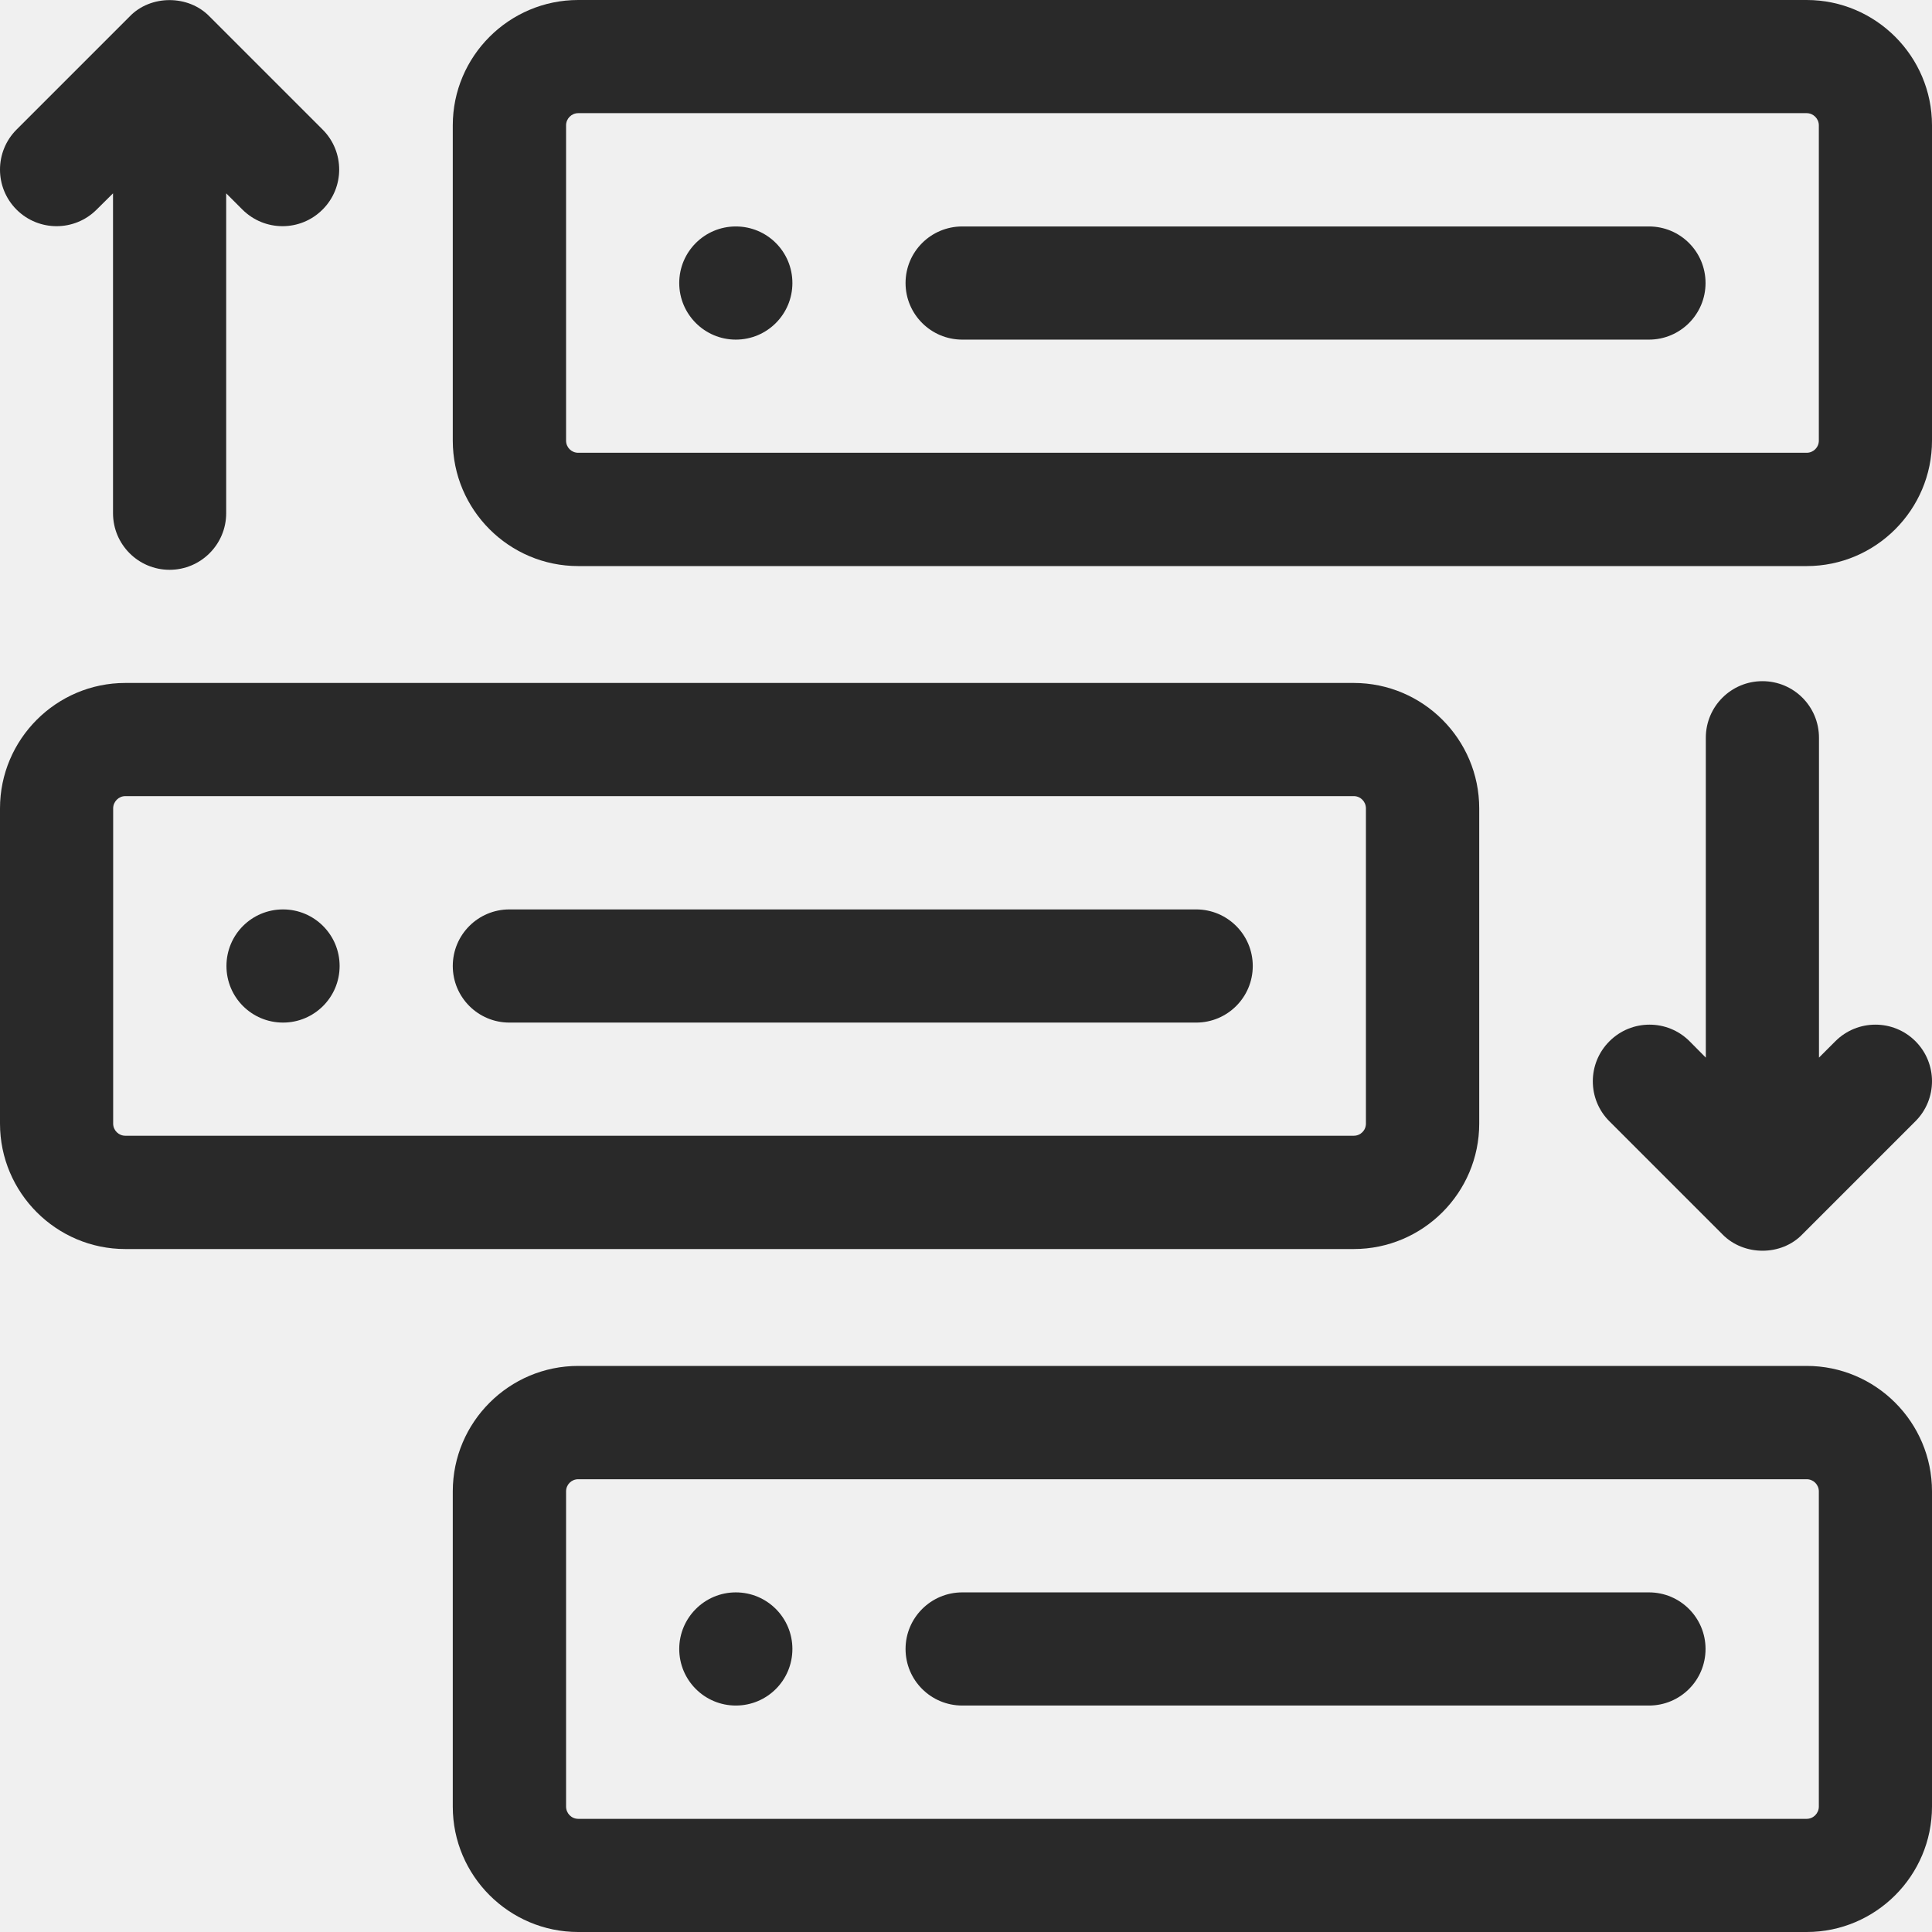
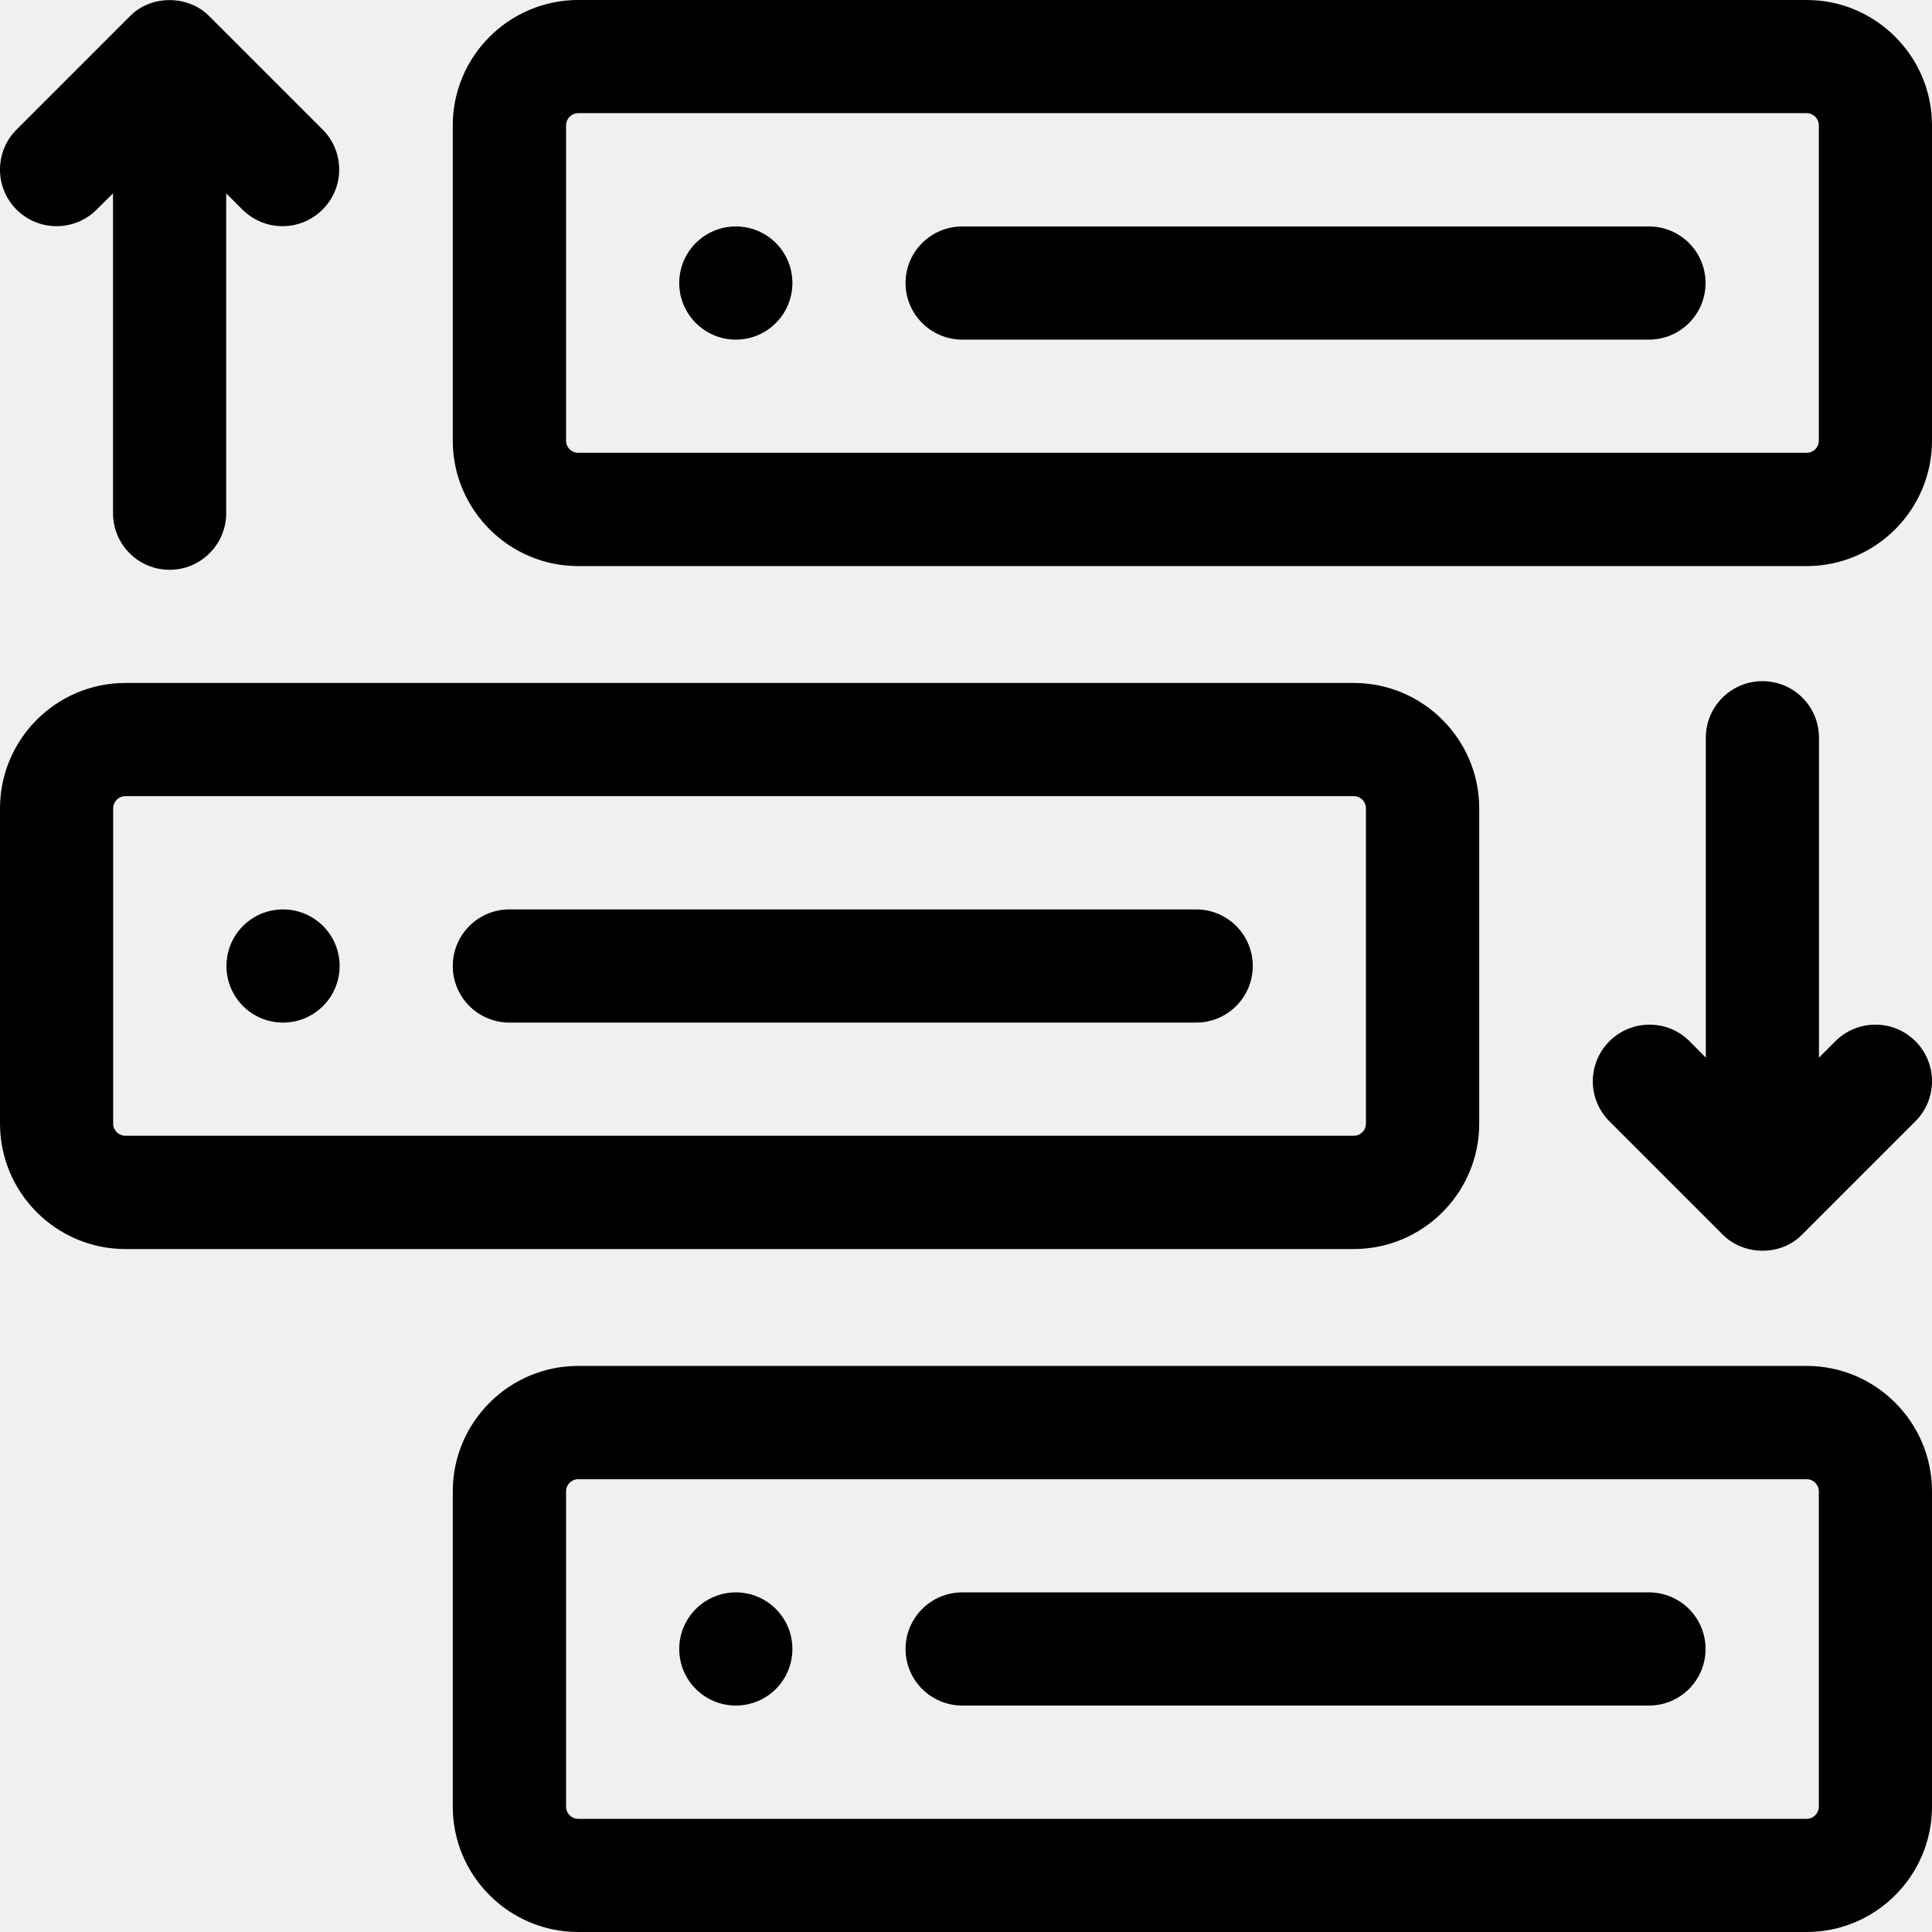
<svg xmlns="http://www.w3.org/2000/svg" viewBox="0 0 14 14" fill="none">
  <g clip-path="url(#clip0_3281_74953)">
-     <path d="M0.41 1.639C0.515 1.639 0.62 1.599 0.7 1.519L0.819 1.401V3.719C0.819 3.945 1.002 4.129 1.229 4.129C1.455 4.129 1.639 3.945 1.639 3.719V1.401L1.757 1.519C1.918 1.679 2.177 1.679 2.337 1.519C2.498 1.359 2.498 1.099 2.338 0.939L1.519 0.12C1.366 -0.039 1.091 -0.039 0.939 0.12L0.12 0.939C-0.04 1.099 -0.04 1.359 0.12 1.519C0.2 1.599 0.305 1.639 0.41 1.639Z" fill="#292929" />
-     <path d="M12.771 4.936C12.545 4.936 12.361 5.119 12.361 5.346V7.664L12.243 7.545C12.083 7.385 11.823 7.385 11.663 7.545C11.502 7.705 11.502 7.965 11.662 8.125L12.481 8.944C12.635 9.102 12.907 9.104 13.061 8.944L13.88 8.125C14.04 7.965 14.04 7.705 13.88 7.545C13.72 7.385 13.46 7.385 13.3 7.545L13.181 7.664V5.346C13.181 5.119 12.998 4.936 12.771 4.936Z" fill="#292929" />
-     <path d="M10.719 8.142V5.858C10.719 5.357 10.311 4.949 9.81 4.949H0.908C0.408 4.949 0 5.357 0 5.858V8.142C0 8.643 0.408 9.051 0.908 9.051H9.81C10.311 9.051 10.719 8.643 10.719 8.142ZM0.82 8.142V5.858C0.82 5.809 0.86 5.769 0.908 5.769H9.81C9.859 5.769 9.898 5.809 9.898 5.858V8.142C9.898 8.191 9.859 8.23 9.81 8.23H0.908C0.86 8.23 0.82 8.191 0.82 8.142Z" fill="#292929" />
-     <path d="M13.092 9.898H4.19C3.689 9.898 3.281 10.306 3.281 10.807V13.092C3.281 13.592 3.689 14 4.19 14H13.092C13.592 14 14 13.592 14 13.091V10.807C14 10.306 13.592 9.898 13.092 9.898ZM13.18 13.091C13.18 13.14 13.14 13.18 13.092 13.18H4.19C4.141 13.18 4.102 13.14 4.102 13.091V10.807C4.102 10.758 4.141 10.719 4.19 10.719H13.092C13.14 10.719 13.18 10.758 13.18 10.807V13.091Z" fill="#292929" />
-     <path d="M13.092 0H4.19C3.689 0 3.281 0.408 3.281 0.908V3.193C3.281 3.694 3.689 4.102 4.19 4.102H13.092C13.592 4.102 14 3.694 14 3.193V0.908C14 0.408 13.592 0 13.092 0ZM13.18 3.193C13.18 3.242 13.14 3.281 13.092 3.281H4.19C4.141 3.281 4.102 3.242 4.102 3.193V0.908C4.102 0.86 4.141 0.82 4.19 0.82H13.092C13.14 0.82 13.18 0.86 13.18 0.908V3.193Z" fill="#292929" />
-     <path d="M2.051 7.41C2.277 7.41 2.461 7.227 2.461 7C2.461 6.773 2.277 6.59 2.051 6.59C1.824 6.59 1.641 6.773 1.641 7C1.641 7.227 1.824 7.41 2.051 7.41Z" fill="#292929" />
-     <path d="M8.668 6.59H3.691C3.465 6.59 3.281 6.773 3.281 7C3.281 7.227 3.465 7.41 3.691 7.41H8.668C8.894 7.41 9.078 7.227 9.078 7C9.078 6.773 8.894 6.59 8.668 6.59Z" fill="#292929" />
-     <path d="M5.332 2.461C5.559 2.461 5.742 2.277 5.742 2.051C5.742 1.824 5.559 1.641 5.332 1.641C5.106 1.641 4.922 1.824 4.922 2.051C4.922 2.277 5.106 2.461 5.332 2.461Z" fill="#292929" />
-     <path d="M11.949 1.641H6.973C6.746 1.641 6.562 1.824 6.562 2.051C6.562 2.277 6.746 2.461 6.973 2.461H11.949C12.176 2.461 12.359 2.277 12.359 2.051C12.359 1.824 12.176 1.641 11.949 1.641Z" fill="#292929" />
-     <path d="M5.332 12.359C5.559 12.359 5.742 12.176 5.742 11.949C5.742 11.723 5.559 11.539 5.332 11.539C5.106 11.539 4.922 11.723 4.922 11.949C4.922 12.176 5.106 12.359 5.332 12.359Z" fill="#292929" />
-     <path d="M11.949 11.539H6.973C6.746 11.539 6.562 11.723 6.562 11.949C6.562 12.176 6.746 12.359 6.973 12.359H11.949C12.176 12.359 12.359 12.176 12.359 11.949C12.359 11.723 12.176 11.539 11.949 11.539Z" fill="#292929" />
+     <path d="M0.41 1.639C0.515 1.639 0.62 1.599 0.7 1.519L0.819 1.401V3.719C0.819 3.945 1.002 4.129 1.229 4.129C1.455 4.129 1.639 3.945 1.639 3.719V1.401L1.757 1.519C1.918 1.679 2.177 1.679 2.337 1.519C2.498 1.359 2.498 1.099 2.338 0.939L1.519 0.12C1.366 -0.039 1.091 -0.039 0.939 0.12L0.12 0.939C-0.04 1.099 -0.04 1.359 0.12 1.519C0.2 1.599 0.305 1.639 0.41 1.639Z" fill="currentColor" />
+     <path d="M12.771 4.936C12.545 4.936 12.361 5.119 12.361 5.346V7.664L12.243 7.545C12.083 7.385 11.823 7.385 11.663 7.545C11.502 7.705 11.502 7.965 11.662 8.125L12.481 8.944C12.635 9.102 12.907 9.104 13.061 8.944L13.88 8.125C14.04 7.965 14.04 7.705 13.88 7.545C13.72 7.385 13.46 7.385 13.3 7.545L13.181 7.664V5.346C13.181 5.119 12.998 4.936 12.771 4.936Z" fill="currentColor" />
+     <path d="M10.719 8.142V5.858C10.719 5.357 10.311 4.949 9.81 4.949H0.908C0.408 4.949 0 5.357 0 5.858V8.142C0 8.643 0.408 9.051 0.908 9.051H9.81C10.311 9.051 10.719 8.643 10.719 8.142ZM0.82 8.142V5.858C0.82 5.809 0.86 5.769 0.908 5.769H9.81C9.859 5.769 9.898 5.809 9.898 5.858V8.142C9.898 8.191 9.859 8.23 9.81 8.23H0.908C0.86 8.23 0.82 8.191 0.82 8.142Z" fill="currentColor" />
+     <path d="M13.092 9.898H4.19C3.689 9.898 3.281 10.306 3.281 10.807V13.092C3.281 13.592 3.689 14 4.19 14H13.092C13.592 14 14 13.592 14 13.091V10.807C14 10.306 13.592 9.898 13.092 9.898ZM13.18 13.091C13.18 13.14 13.14 13.18 13.092 13.18H4.19C4.141 13.18 4.102 13.14 4.102 13.091V10.807C4.102 10.758 4.141 10.719 4.19 10.719H13.092C13.14 10.719 13.18 10.758 13.18 10.807V13.091Z" fill="currentColor" />
+     <path d="M13.092 0H4.19C3.689 0 3.281 0.408 3.281 0.908V3.193C3.281 3.694 3.689 4.102 4.19 4.102H13.092C13.592 4.102 14 3.694 14 3.193V0.908C14 0.408 13.592 0 13.092 0ZM13.18 3.193C13.18 3.242 13.14 3.281 13.092 3.281H4.19C4.141 3.281 4.102 3.242 4.102 3.193V0.908C4.102 0.86 4.141 0.82 4.19 0.82H13.092C13.14 0.82 13.18 0.86 13.18 0.908V3.193Z" fill="currentColor" />
+     <path d="M2.051 7.41C2.277 7.41 2.461 7.227 2.461 7C2.461 6.773 2.277 6.59 2.051 6.59C1.824 6.59 1.641 6.773 1.641 7C1.641 7.227 1.824 7.41 2.051 7.41Z" fill="currentColor" />
+     <path d="M8.668 6.59H3.691C3.465 6.59 3.281 6.773 3.281 7C3.281 7.227 3.465 7.41 3.691 7.41H8.668C8.894 7.41 9.078 7.227 9.078 7C9.078 6.773 8.894 6.59 8.668 6.59Z" fill="currentColor" />
+     <path d="M5.332 2.461C5.559 2.461 5.742 2.277 5.742 2.051C5.742 1.824 5.559 1.641 5.332 1.641C5.106 1.641 4.922 1.824 4.922 2.051C4.922 2.277 5.106 2.461 5.332 2.461Z" fill="currentColor" />
+     <path d="M11.949 1.641H6.973C6.746 1.641 6.562 1.824 6.562 2.051C6.562 2.277 6.746 2.461 6.973 2.461H11.949C12.176 2.461 12.359 2.277 12.359 2.051C12.359 1.824 12.176 1.641 11.949 1.641Z" fill="currentColor" />
+     <path d="M5.332 12.359C5.559 12.359 5.742 12.176 5.742 11.949C5.742 11.723 5.559 11.539 5.332 11.539C5.106 11.539 4.922 11.723 4.922 11.949C4.922 12.176 5.106 12.359 5.332 12.359Z" fill="currentColor" />
+     <path d="M11.949 11.539H6.973C6.746 11.539 6.562 11.723 6.562 11.949C6.562 12.176 6.746 12.359 6.973 12.359H11.949C12.176 12.359 12.359 12.176 12.359 11.949C12.359 11.723 12.176 11.539 11.949 11.539Z" fill="currentColor" />
  </g>
  <defs>
    <clipPath id="clip0_3281_74953">
      <rect width="14" height="14" fill="white" />
    </clipPath>
  </defs>
</svg>
